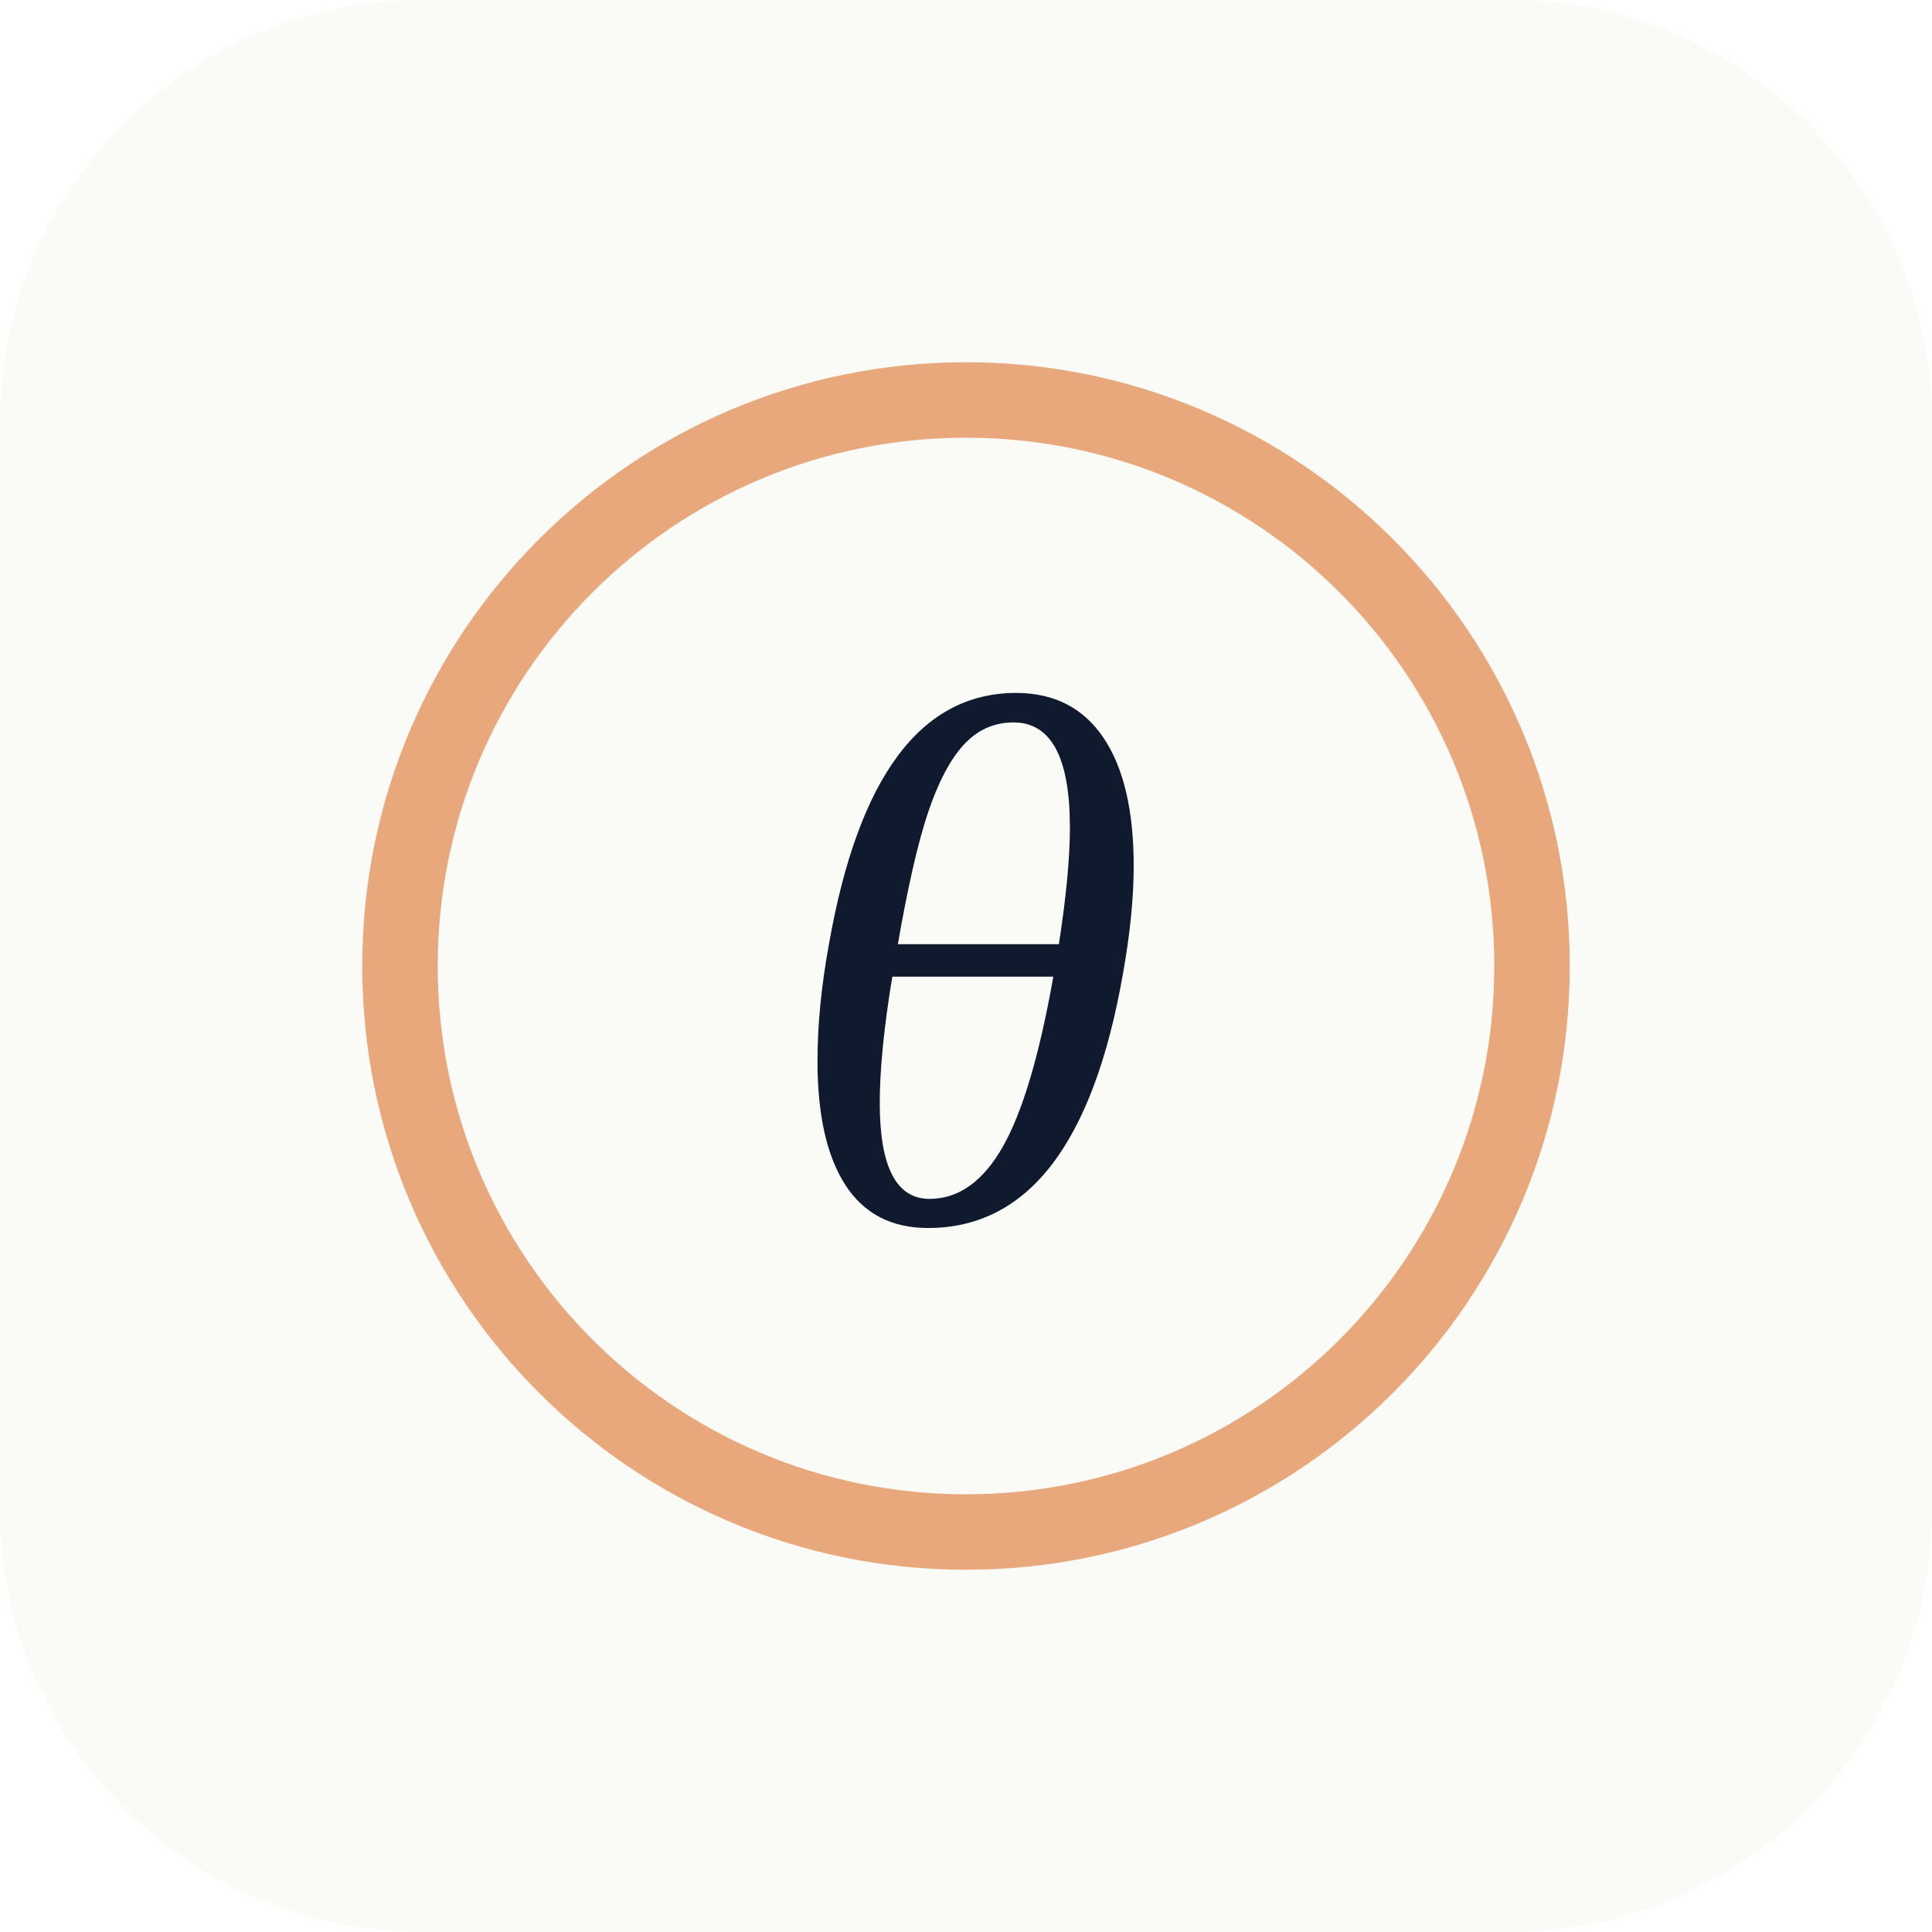
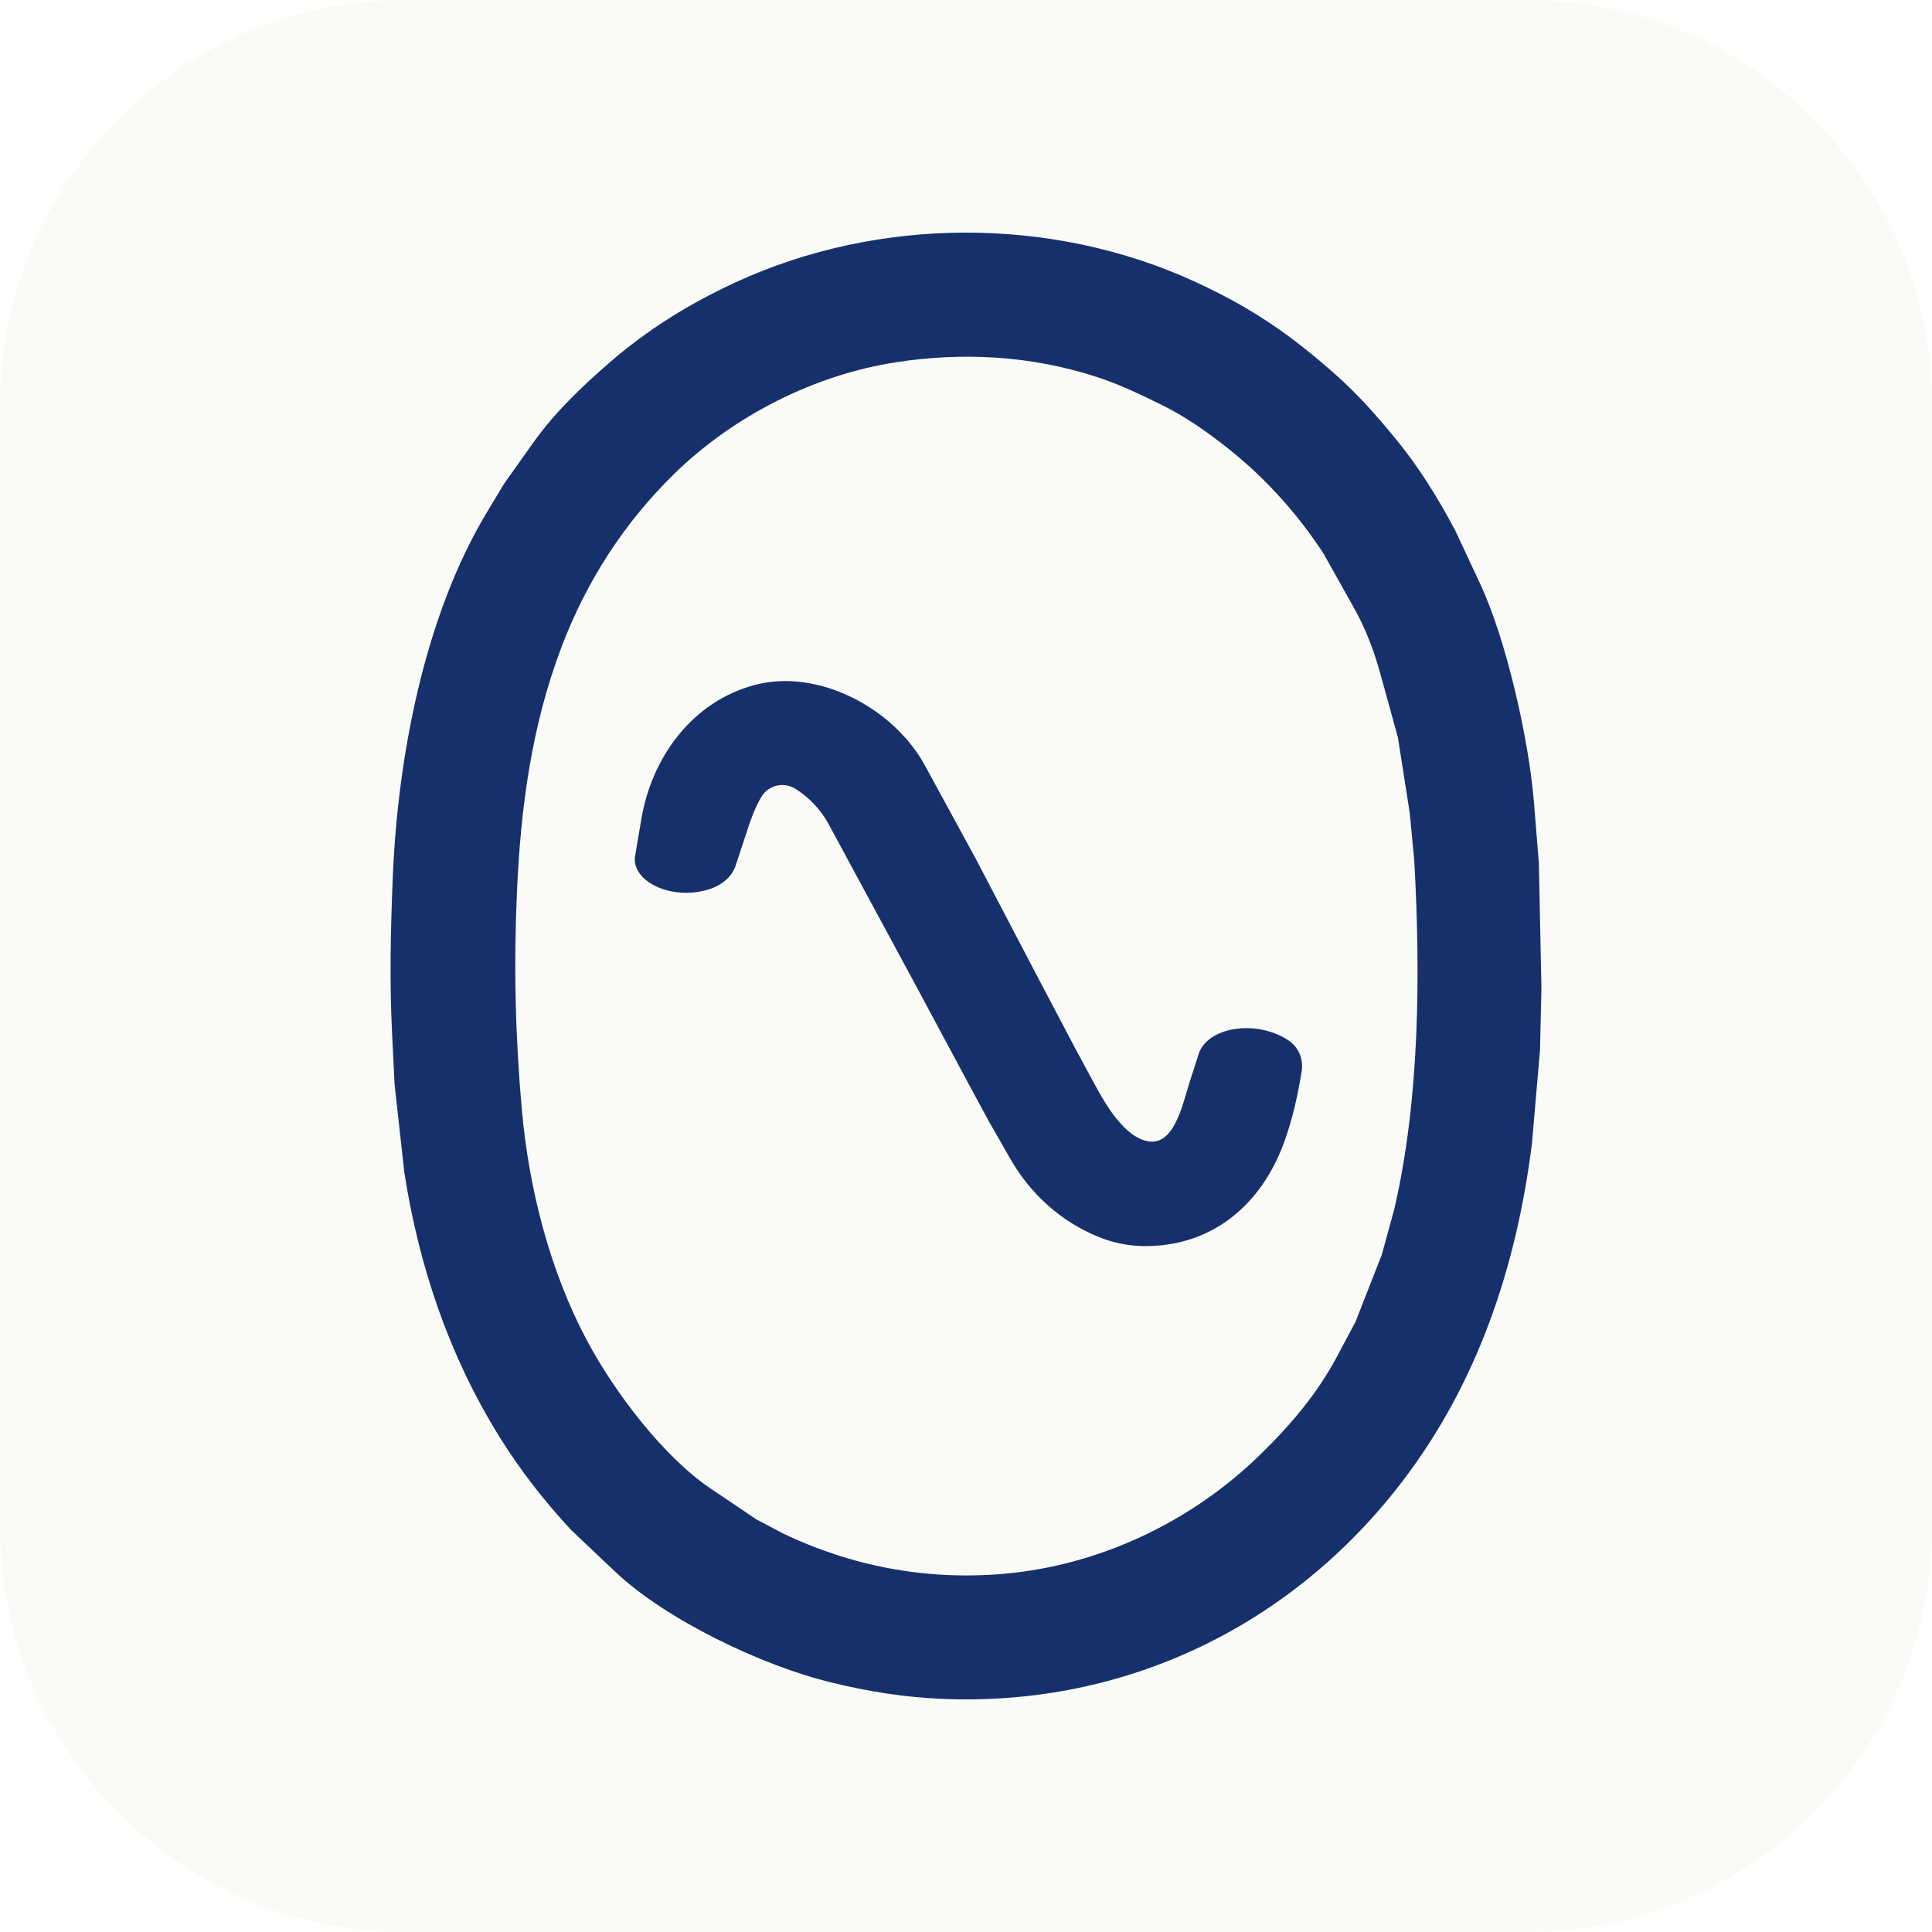
- <svg xmlns="http://www.w3.org/2000/svg" viewBox="0 0 512 512" width="512" height="512">
-   <rect width="512" height="512" rx="112" fill="#FAFAF7" />
-   <circle cx="256" cy="256" r="150" fill="none" stroke="#E8A87C" stroke-width="20" />
-   <text x="256" y="256" text-anchor="middle" dominant-baseline="central" font-family="Georgia, 'Times New Roman', serif" font-style="italic" font-size="200" fill="#0F1A2E">θ</text>
+ <svg xmlns="http://www.w3.org/2000/svg" viewBox="0 0 2000 2000" width="512" height="512">
+   <rect width="2000" height="2000" rx="420" fill="#FAFAF7" />
+   <path fill="#16306B" d="M1451.618,1533.665c-114.324,149.568-286.706,232.907-475.975,225.013-39.708-1.656-76.796-7.675-114.879-16.908-72.005-17.457-171.436-65.097-223.654-114.512l-45.659-43.208c-28.308-30.436-53.221-62.368-75.117-97.784-51.789-83.768-82.656-175.66-97.77-272.538l-10.076-91.014-2.599-52.682c-2.711-54.96-1.532-108.303.773-163.187,5.217-124.199,32.953-269.386,97.186-376.201l17.868-29.713,29.951-42.188c22.508-31.704,49.899-57.875,79.405-83.448,39.801-34.496,83.041-61.267,131.148-83.376,147.114-67.611,325.546-68.342,473.204-1.002,58.908,26.865,99.95,54.84,147.903,97.517,22.597,20.111,41.578,41.685,60.817,65.038,24.624,29.889,44.363,61.887,62.493,96.069l25.632,54.815c27.093,57.94,50.443,161.494,55.682,226.247l5.068,62.641,2.653,129.463-1.468,64.327-8.328,96.761c-16.021,127.186-55.979,247.457-134.26,349.871ZM1304.187,1506.225c31.169-30.339,59.197-63.115,79.626-101.466l19.403-36.425,27.233-69.542,12.866-46.911c26.485-114.119,27.192-243.312,20.772-360.596l-4.715-49.639-12.228-78.147-18.286-66.247c-6.559-23.764-15.062-46.246-27.087-67.695l-31.954-56.998c-29.09-44.225-63.999-82.135-106.157-114.294-19.47-14.853-38.568-27.984-60.463-38.784-23.401-11.543-45.789-22.341-70.92-30.266-66.401-20.939-135.142-24.856-204.156-14.297-84.984,13.002-168.317,55.382-229.657,115.114-52.056,50.692-91.158,111.283-117.063,179.441-31.271,82.277-42.396,166.565-46.302,254.699-3.355,75.707-1.625,149.236,5.111,224.545,7.294,81.552,28.756,166.171,67.152,238.489,28.5,53.679,79.343,120.792,128.534,153.927l46.92,31.604,27.185,14.377c71.005,34.23,148.315,48.85,227.574,42.219,99.844-8.353,195.182-53.585,266.611-123.111Z" />
+   <path fill="#16306B" d="M1328.865,1183.699c-21.305,57.516-65.175,99.194-126.807,105.449-22.486,2.282-43.474-.078-64.412-8.532-39.523-15.958-71.013-44.66-92.108-81.571l-21.742-38.043-16.883-31.15-62.661-116.73-86.507-160.07c-8.061-14.917-20.172-27.407-33.657-36.101-12.542-8.086-28.563-4.421-35.959,8.017-7.706,12.959-12.103,27.147-16.842,41.51l-9.816,29.749c-4.014,12.163-15.491,20.68-27.502,24.396-39.789,12.308-80.882-8.98-76.517-34.638l6.551-38.51c10.836-63.694,52.634-121.157,117.117-138.348,66.324-17.682,144.218,24.368,176.222,83.054l52.015,95.381,59.226,113.185,44.206,83.967,20.386,37.773c12.268,22.73,30.313,52.557,52.851,58.481,29.403,7.729,37.913-37.441,45.737-61.66l9.178-28.41c8.807-27.262,58.066-36.01,91.999-14.494,11.471,7.273,16.622,19.827,14.471,33.027-4.15,25.47-9.613,50.143-18.549,74.268Z" />
</svg>
